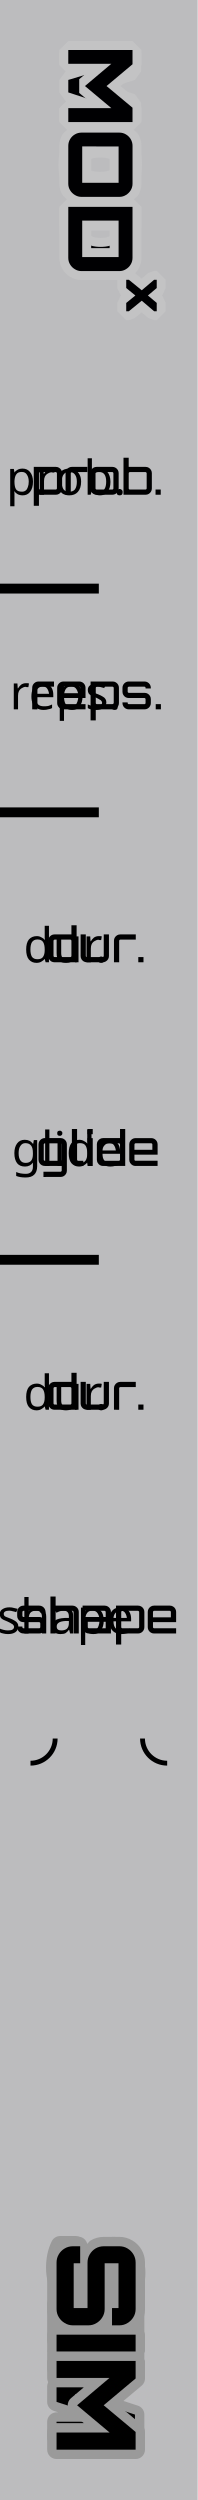
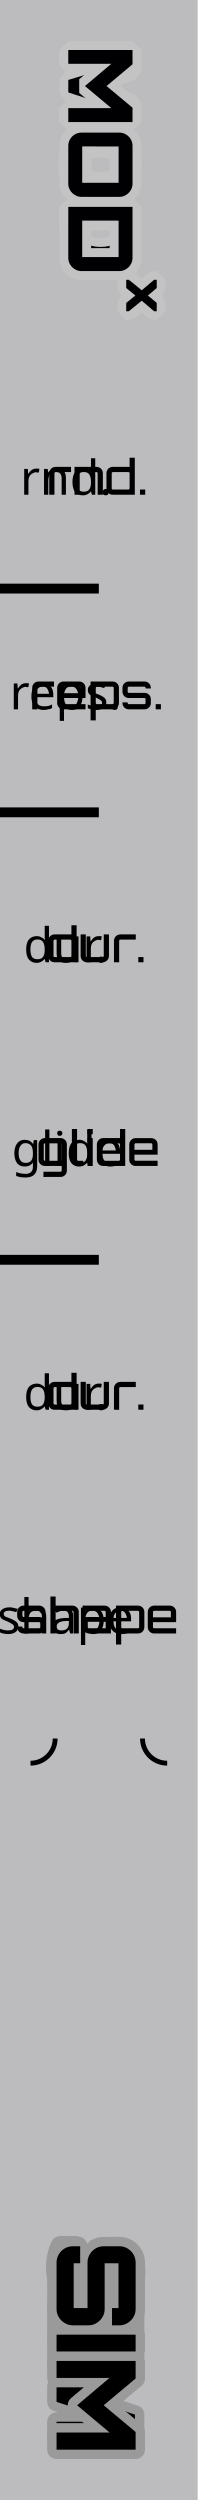
<svg xmlns="http://www.w3.org/2000/svg" xmlns:xlink="http://www.w3.org/1999/xlink" id="svg5" version="1.1" viewBox="0 0 10.16 128.5" height="128.5mm" width="10.16mm" xml:space="preserve">
  <defs id="defs2">
    <linearGradient id="linearGradient7378">
      <stop style="stop-color:#bd91df;stop-opacity:1;" offset="0" id="stop12941" />
      <stop style="stop-color:#28c6ff;stop-opacity:1;" offset="1" id="stop12943" />
    </linearGradient>
    <rect x="-362.746" y="242.835" width="272.943" height="175.773" id="rect2576" />
    <rect x="0" y="456.791" width="76.8" height="28.878" id="rect405" />
    <linearGradient id="linearGradient1445">
      <stop style="stop-color:#e0e8f3;stop-opacity:1;" offset="0" id="stop1441" />
      <stop style="stop-color:#e0e8f3;stop-opacity:0;" offset="1" id="stop1443" />
    </linearGradient>
    <rect x="7.071" y="69.296" width="26.163" height="19.092" id="rect292" />
    <rect x="7.071" y="69.296" width="26.163" height="19.092" id="rect374" />
    <linearGradient xlink:href="#linearGradient1445" id="linearGradient1451" x1="2.957" y1="5.593" x2="17.363" y2="5.593" gradientUnits="userSpaceOnUse" />
    <rect x="-362.746" y="242.835" width="272.943" height="175.773" id="rect725" />
    <rect x="-362.746" y="242.835" width="272.943" height="175.773" id="rect806" />
    <rect x="-362.746" y="242.835" width="272.943" height="175.773" id="rect872" />
    <mask maskUnits="userSpaceOnUse" id="mask12356-9">
      <path style="fill:#ff00ff;stroke:#fe5aff;stroke-width:0.102;stroke-linejoin:bevel;stroke-dasharray:none;stroke-opacity:1;paint-order:stroke fill markers" d="m 4.247,120.102 1e-7,-40.771 H 16.338 v 40.771 z" id="path12358-1" />
    </mask>
    <mask maskUnits="userSpaceOnUse" id="mask12412-7">
      <path style="fill:#ff00ff;stroke:#fe5aff;stroke-width:0.102;stroke-linejoin:bevel;stroke-dasharray:none;stroke-opacity:1;paint-order:stroke fill markers" d="m 4.247,120.102 1e-7,-40.771 H 16.338 v 40.771 z" id="path12414-0" />
    </mask>
    <mask maskUnits="userSpaceOnUse" id="mask12412-8">
      <path style="fill:#ff00ff;stroke:#fe5aff;stroke-width:0.102;stroke-linejoin:bevel;stroke-dasharray:none;stroke-opacity:1;paint-order:stroke fill markers" d="m 4.247,120.102 1e-7,-40.771 H 16.338 v 40.771 z" id="path12414-9" />
    </mask>
    <mask maskUnits="userSpaceOnUse" id="mask12352-9">
      <path style="fill:#ff00ff;stroke:#fe5aff;stroke-width:0.102;stroke-linejoin:bevel;stroke-dasharray:none;stroke-opacity:1;paint-order:stroke fill markers" d="m 4.247,120.102 1e-7,-40.771 H 16.338 v 40.771 z" id="path12354-1" />
    </mask>
    <mask maskUnits="userSpaceOnUse" id="mask12428-3">
      <path style="fill:#ff00ff;stroke:#fe5aff;stroke-width:0.102;stroke-linejoin:bevel;stroke-dasharray:none;stroke-opacity:1;paint-order:stroke fill markers" d="m 4.247,120.102 1e-7,-40.771 H 16.338 v 40.771 z" id="path12430-2" />
    </mask>
    <mask maskUnits="userSpaceOnUse" id="mask12428-6">
      <path style="fill:#ff00ff;stroke:#fe5aff;stroke-width:0.102;stroke-linejoin:bevel;stroke-dasharray:none;stroke-opacity:1;paint-order:stroke fill markers" d="m 4.247,120.102 1e-7,-40.771 H 16.338 v 40.771 z" id="path12430-5" />
    </mask>
    <clipPath clipPathUnits="userSpaceOnUse" id="clipPath4444">
      <path style="display:inline;fill:#ff00ff;stroke:#fe5aff;stroke-width:0.102;stroke-linejoin:bevel;stroke-dasharray:none;stroke-opacity:1;paint-order:stroke fill markers" d="m 4.247,120.102 1e-7,-40.771 H 16.338 v 40.771 z" id="path4446" />
    </clipPath>
    <linearGradient xlink:href="#linearGradient5347" id="linearGradient744-8" gradientUnits="userSpaceOnUse" x1="-333.707" y1="244.45" x2="-333.707" y2="264.524" />
    <linearGradient id="linearGradient5347">
      <stop style="stop-color:#10ccd2;stop-opacity:1;" offset="0" id="stop5343" />
      <stop style="stop-color:#cd25cd;stop-opacity:1;" offset="1" id="stop5345" />
    </linearGradient>
    <rect x="-362.746" y="242.835" width="60.788" height="29.02" id="rect2576-0" />
    <rect x="-362.746" y="242.835" width="60.788" height="29.02" id="rect7641" />
    <linearGradient xlink:href="#linearGradient5347" id="linearGradient344" gradientUnits="userSpaceOnUse" x1="-333.707" y1="244.45" x2="-333.707" y2="264.524" />
    <linearGradient xlink:href="#linearGradient5347" id="linearGradient670" gradientUnits="userSpaceOnUse" x1="-333.707" y1="244.45" x2="-333.707" y2="264.524" />
    <linearGradient xlink:href="#linearGradient5347" id="linearGradient672" gradientUnits="userSpaceOnUse" x1="-333.707" y1="244.45" x2="-333.707" y2="264.524" />
    <linearGradient xlink:href="#linearGradient5347" id="linearGradient674" gradientUnits="userSpaceOnUse" x1="-333.707" y1="244.45" x2="-333.707" y2="264.524" />
    <linearGradient xlink:href="#linearGradient5347" id="linearGradient676" gradientUnits="userSpaceOnUse" x1="-333.707" y1="244.45" x2="-333.707" y2="264.524" />
    <linearGradient xlink:href="#linearGradient5347" id="linearGradient678" gradientUnits="userSpaceOnUse" x1="-333.707" y1="244.45" x2="-333.707" y2="264.524" />
    <linearGradient xlink:href="#linearGradient5347" id="linearGradient680" gradientUnits="userSpaceOnUse" x1="-333.707" y1="244.45" x2="-333.707" y2="264.524" />
    <linearGradient id="linearGradient5269">
      <stop style="stop-color:#bc9051;stop-opacity:1;" offset="0" id="stop5267" />
    </linearGradient>
    <rect x="-362.746" y="242.835" width="272.943" height="175.773" id="rect2576-04" />
    <rect x="0" y="456.791" width="76.8" height="28.878" id="rect405-5" />
    <rect x="7.071" y="69.296" width="26.163" height="19.092" id="rect292-8" />
    <rect x="7.071" y="69.296" width="26.163" height="19.092" id="rect374-4" />
    <rect x="-362.746" y="242.835" width="272.943" height="175.773" id="rect725-7" />
    <rect x="-362.746" y="242.835" width="272.943" height="175.773" id="rect806-05" />
    <rect x="-362.746" y="242.835" width="272.943" height="175.773" id="rect872-7" />
    <mask maskUnits="userSpaceOnUse" id="mask12356-9-69">
      <path style="fill:#ff00ff;stroke:#fe5aff;stroke-width:0.102;stroke-linejoin:bevel;stroke-dasharray:none;stroke-opacity:1;paint-order:stroke fill markers" d="m 4.247,120.102 1e-7,-40.771 H 16.338 v 40.771 z" id="path12358-1-5" />
    </mask>
    <mask maskUnits="userSpaceOnUse" id="mask12412-7-21">
      <path style="fill:#ff00ff;stroke:#fe5aff;stroke-width:0.102;stroke-linejoin:bevel;stroke-dasharray:none;stroke-opacity:1;paint-order:stroke fill markers" d="m 4.247,120.102 1e-7,-40.771 H 16.338 v 40.771 z" id="path12414-0-7" />
    </mask>
    <mask maskUnits="userSpaceOnUse" id="mask12412-8-2">
      <path style="fill:#ff00ff;stroke:#fe5aff;stroke-width:0.102;stroke-linejoin:bevel;stroke-dasharray:none;stroke-opacity:1;paint-order:stroke fill markers" d="m 4.247,120.102 1e-7,-40.771 H 16.338 v 40.771 z" id="path12414-9-2" />
    </mask>
    <mask maskUnits="userSpaceOnUse" id="mask12352-9-2">
      <path style="fill:#ff00ff;stroke:#fe5aff;stroke-width:0.102;stroke-linejoin:bevel;stroke-dasharray:none;stroke-opacity:1;paint-order:stroke fill markers" d="m 4.247,120.102 1e-7,-40.771 H 16.338 v 40.771 z" id="path12354-1-5" />
    </mask>
    <mask maskUnits="userSpaceOnUse" id="mask12428-3-7">
      <path style="fill:#ff00ff;stroke:#fe5aff;stroke-width:0.102;stroke-linejoin:bevel;stroke-dasharray:none;stroke-opacity:1;paint-order:stroke fill markers" d="m 4.247,120.102 1e-7,-40.771 H 16.338 v 40.771 z" id="path12430-2-19" />
    </mask>
    <mask maskUnits="userSpaceOnUse" id="mask12428-6-9">
      <path style="fill:#ff00ff;stroke:#fe5aff;stroke-width:0.102;stroke-linejoin:bevel;stroke-dasharray:none;stroke-opacity:1;paint-order:stroke fill markers" d="m 4.247,120.102 1e-7,-40.771 H 16.338 v 40.771 z" id="path12430-5-2" />
    </mask>
    <clipPath clipPathUnits="userSpaceOnUse" id="clipPath4444-0">
      <path style="display:inline;fill:#ff00ff;stroke:#fe5aff;stroke-width:0.102;stroke-linejoin:bevel;stroke-dasharray:none;stroke-opacity:1;paint-order:stroke fill markers" d="m 4.247,120.102 1e-7,-40.771 H 16.338 v 40.771 z" id="path4446-4" />
    </clipPath>
    <rect x="-362.746" y="242.835" width="272.943" height="175.773" id="rect30022" />
    <rect x="-362.746" y="242.835" width="272.943" height="175.773" id="rect2576-2" />
    <rect x="0" y="456.791" width="76.8" height="28.878" id="rect405-8" />
    <rect x="7.071" y="69.296" width="26.163" height="19.092" id="rect292-9" />
    <rect x="7.071" y="69.296" width="26.163" height="19.092" id="rect374-2" />
    <rect x="-362.746" y="242.835" width="272.943" height="175.773" id="rect725-6" />
    <rect x="-362.746" y="242.835" width="272.943" height="175.773" id="rect806-0" />
    <rect x="-362.746" y="242.835" width="272.943" height="175.773" id="rect872-1" />
    <mask maskUnits="userSpaceOnUse" id="mask12356-9-6">
      <path style="fill:#ff00ff;stroke:#fe5aff;stroke-width:0.102;stroke-linejoin:bevel;stroke-dasharray:none;stroke-opacity:1;paint-order:stroke fill markers" d="m 4.247,120.102 1e-7,-40.771 H 16.338 v 40.771 z" id="path12358-1-9" />
    </mask>
    <mask maskUnits="userSpaceOnUse" id="mask12412-7-2">
      <path style="fill:#ff00ff;stroke:#fe5aff;stroke-width:0.102;stroke-linejoin:bevel;stroke-dasharray:none;stroke-opacity:1;paint-order:stroke fill markers" d="m 4.247,120.102 1e-7,-40.771 H 16.338 v 40.771 z" id="path12414-0-3" />
    </mask>
    <mask maskUnits="userSpaceOnUse" id="mask12412-8-4">
      <path style="fill:#ff00ff;stroke:#fe5aff;stroke-width:0.102;stroke-linejoin:bevel;stroke-dasharray:none;stroke-opacity:1;paint-order:stroke fill markers" d="m 4.247,120.102 1e-7,-40.771 H 16.338 v 40.771 z" id="path12414-9-9" />
    </mask>
    <mask maskUnits="userSpaceOnUse" id="mask12352-9-9">
      <path style="fill:#ff00ff;stroke:#fe5aff;stroke-width:0.102;stroke-linejoin:bevel;stroke-dasharray:none;stroke-opacity:1;paint-order:stroke fill markers" d="m 4.247,120.102 1e-7,-40.771 H 16.338 v 40.771 z" id="path12354-1-9" />
    </mask>
    <mask maskUnits="userSpaceOnUse" id="mask12428-3-6">
      <path style="fill:#ff00ff;stroke:#fe5aff;stroke-width:0.102;stroke-linejoin:bevel;stroke-dasharray:none;stroke-opacity:1;paint-order:stroke fill markers" d="m 4.247,120.102 1e-7,-40.771 H 16.338 v 40.771 z" id="path12430-2-1" />
    </mask>
    <mask maskUnits="userSpaceOnUse" id="mask12428-6-2">
      <path style="fill:#ff00ff;stroke:#fe5aff;stroke-width:0.102;stroke-linejoin:bevel;stroke-dasharray:none;stroke-opacity:1;paint-order:stroke fill markers" d="m 4.247,120.102 1e-7,-40.771 H 16.338 v 40.771 z" id="path12430-5-8" />
    </mask>
    <clipPath clipPathUnits="userSpaceOnUse" id="clipPath4444-4">
      <path style="display:inline;fill:#ff00ff;stroke:#fe5aff;stroke-width:0.102;stroke-linejoin:bevel;stroke-dasharray:none;stroke-opacity:1;paint-order:stroke fill markers" d="m 4.247,120.102 1e-7,-40.771 H 16.338 v 40.771 z" id="path4446-9" />
    </clipPath>
    <rect x="-362.746" y="242.835" width="60.788" height="29.02" id="rect2576-0-6" />
    <rect x="-362.746" y="242.835" width="60.788" height="29.02" id="rect2835" />
    <rect x="-362.746" y="242.835" width="60.788" height="29.02" id="rect12331" />
    <rect x="-362.746" y="242.835" width="60.788" height="29.02" id="rect12359" />
    <rect x="7.071" y="69.296" width="26.163" height="19.092" id="rect292-5" />
    <rect x="7.071" y="69.296" width="26.163" height="19.092" id="rect374-5" />
    <rect x="-362.746" y="242.835" width="272.943" height="175.773" id="rect2576-02" />
    <rect x="0" y="456.791" width="76.8" height="28.878" id="rect405-55" />
    <rect x="7.071" y="69.296" width="26.163" height="19.092" id="rect292-4" />
    <rect x="7.071" y="69.296" width="26.163" height="19.092" id="rect374-6" />
    <rect x="-362.746" y="242.835" width="272.943" height="175.773" id="rect725-0" />
    <rect x="-362.746" y="242.835" width="272.943" height="175.773" id="rect806-8" />
    <rect x="-362.746" y="242.835" width="272.943" height="175.773" id="rect872-3" />
    <mask maskUnits="userSpaceOnUse" id="mask12356-9-0">
      <path style="fill:#ff00ff;stroke:#fe5aff;stroke-width:0.102;stroke-linejoin:bevel;stroke-dasharray:none;stroke-opacity:1;paint-order:stroke fill markers" d="m 4.247,120.102 1e-7,-40.771 H 16.338 v 40.771 z" id="path12358-1-95" />
    </mask>
    <mask maskUnits="userSpaceOnUse" id="mask12412-7-0">
      <path style="fill:#ff00ff;stroke:#fe5aff;stroke-width:0.102;stroke-linejoin:bevel;stroke-dasharray:none;stroke-opacity:1;paint-order:stroke fill markers" d="m 4.247,120.102 1e-7,-40.771 H 16.338 v 40.771 z" id="path12414-0-37" />
    </mask>
    <mask maskUnits="userSpaceOnUse" id="mask12412-8-3">
      <path style="fill:#ff00ff;stroke:#fe5aff;stroke-width:0.102;stroke-linejoin:bevel;stroke-dasharray:none;stroke-opacity:1;paint-order:stroke fill markers" d="m 4.247,120.102 1e-7,-40.771 H 16.338 v 40.771 z" id="path12414-9-99" />
    </mask>
    <mask maskUnits="userSpaceOnUse" id="mask12352-9-1">
      <path style="fill:#ff00ff;stroke:#fe5aff;stroke-width:0.102;stroke-linejoin:bevel;stroke-dasharray:none;stroke-opacity:1;paint-order:stroke fill markers" d="m 4.247,120.102 1e-7,-40.771 H 16.338 v 40.771 z" id="path12354-1-8" />
    </mask>
    <mask maskUnits="userSpaceOnUse" id="mask12428-3-3">
      <path style="fill:#ff00ff;stroke:#fe5aff;stroke-width:0.102;stroke-linejoin:bevel;stroke-dasharray:none;stroke-opacity:1;paint-order:stroke fill markers" d="m 4.247,120.102 1e-7,-40.771 H 16.338 v 40.771 z" id="path12430-2-2" />
    </mask>
    <mask maskUnits="userSpaceOnUse" id="mask12428-6-94">
      <path style="fill:#ff00ff;stroke:#fe5aff;stroke-width:0.102;stroke-linejoin:bevel;stroke-dasharray:none;stroke-opacity:1;paint-order:stroke fill markers" d="m 4.247,120.102 1e-7,-40.771 H 16.338 v 40.771 z" id="path12430-5-7" />
    </mask>
    <clipPath clipPathUnits="userSpaceOnUse" id="clipPath4444-5">
      <path style="display:inline;fill:#ff00ff;stroke:#fe5aff;stroke-width:0.102;stroke-linejoin:bevel;stroke-dasharray:none;stroke-opacity:1;paint-order:stroke fill markers" d="m 4.247,120.102 1e-7,-40.771 H 16.338 v 40.771 z" id="path4446-6" />
    </clipPath>
    <rect x="-362.746" y="242.835" width="272.943" height="175.773" id="rect30022-2" />
    <rect x="-362.746" y="242.835" width="272.943" height="175.773" id="rect2576-2-0" />
    <rect x="0" y="456.791" width="76.8" height="28.878" id="rect405-8-1" />
    <rect x="7.071" y="69.296" width="26.163" height="19.092" id="rect292-9-0" />
    <rect x="7.071" y="69.296" width="26.163" height="19.092" id="rect374-2-3" />
    <rect x="-362.746" y="242.835" width="272.943" height="175.773" id="rect725-6-1" />
    <rect x="-362.746" y="242.835" width="272.943" height="175.773" id="rect806-0-4" />
    <rect x="-362.746" y="242.835" width="272.943" height="175.773" id="rect872-1-0" />
    <mask maskUnits="userSpaceOnUse" id="mask12356-9-6-9">
      <path style="fill:#ff00ff;stroke:#fe5aff;stroke-width:0.102;stroke-linejoin:bevel;stroke-dasharray:none;stroke-opacity:1;paint-order:stroke fill markers" d="m 4.247,120.102 1e-7,-40.771 H 16.338 v 40.771 z" id="path12358-1-9-4" />
    </mask>
    <mask maskUnits="userSpaceOnUse" id="mask12412-7-2-9">
      <path style="fill:#ff00ff;stroke:#fe5aff;stroke-width:0.102;stroke-linejoin:bevel;stroke-dasharray:none;stroke-opacity:1;paint-order:stroke fill markers" d="m 4.247,120.102 1e-7,-40.771 H 16.338 v 40.771 z" id="path12414-0-3-4" />
    </mask>
    <mask maskUnits="userSpaceOnUse" id="mask12412-8-4-5">
      <path style="fill:#ff00ff;stroke:#fe5aff;stroke-width:0.102;stroke-linejoin:bevel;stroke-dasharray:none;stroke-opacity:1;paint-order:stroke fill markers" d="m 4.247,120.102 1e-7,-40.771 H 16.338 v 40.771 z" id="path12414-9-9-3" />
    </mask>
    <mask maskUnits="userSpaceOnUse" id="mask12352-9-9-0">
      <path style="fill:#ff00ff;stroke:#fe5aff;stroke-width:0.102;stroke-linejoin:bevel;stroke-dasharray:none;stroke-opacity:1;paint-order:stroke fill markers" d="m 4.247,120.102 1e-7,-40.771 H 16.338 v 40.771 z" id="path12354-1-9-4" />
    </mask>
    <mask maskUnits="userSpaceOnUse" id="mask12428-3-6-8">
      <path style="fill:#ff00ff;stroke:#fe5aff;stroke-width:0.102;stroke-linejoin:bevel;stroke-dasharray:none;stroke-opacity:1;paint-order:stroke fill markers" d="m 4.247,120.102 1e-7,-40.771 H 16.338 v 40.771 z" id="path12430-2-1-5" />
    </mask>
    <mask maskUnits="userSpaceOnUse" id="mask12428-6-2-7">
      <path style="fill:#ff00ff;stroke:#fe5aff;stroke-width:0.102;stroke-linejoin:bevel;stroke-dasharray:none;stroke-opacity:1;paint-order:stroke fill markers" d="m 4.247,120.102 1e-7,-40.771 H 16.338 v 40.771 z" id="path12430-5-8-1" />
    </mask>
    <clipPath clipPathUnits="userSpaceOnUse" id="clipPath4444-4-2">
      <path style="display:inline;fill:#ff00ff;stroke:#fe5aff;stroke-width:0.102;stroke-linejoin:bevel;stroke-dasharray:none;stroke-opacity:1;paint-order:stroke fill markers" d="m 4.247,120.102 1e-7,-40.771 H 16.338 v 40.771 z" id="path4446-9-2" />
    </clipPath>
    <rect x="-362.746" y="242.835" width="60.788" height="29.02" id="rect2576-0-2" />
    <rect x="-362.746" y="242.835" width="60.788" height="29.02" id="rect2835-9" />
    <rect x="-362.746" y="242.835" width="60.788" height="29.02" id="rect12331-6" />
    <rect x="-362.746" y="242.835" width="60.788" height="29.02" id="rect12359-3" />
    <rect x="-362.746" y="242.835" width="60.788" height="29.02" id="rect2" />
  </defs>
  <g id="g372" style="display:inline;fill:#e9afaf">
    <rect style="display:inline;opacity:1;fill:#bcbcbe;fill-opacity:1;stroke:none;stroke-width:0.263" id="rect338" width="10.16" height="128.5" x="-2.9143354e-16" y="-2.7755576e-17" />
    <g id="g1475" transform="rotate(180,4.874128,4.083687)" style="display:inline">
      <text xml:space="preserve" style="font-weight:900;font-size:4.586px;font-family:Orbitron;-inkscape-font-specification:'Orbitron Heavy';display:inline;fill:#000002;fill-opacity:1;stroke:#c3c3c4;stroke-width:0.921;stroke-linecap:round;stroke-linejoin:bevel;stroke-dasharray:none;stroke-opacity:1;paint-order:stroke markers fill;stop-color:#000000" x="-5.855" y="6.238" id="text1" transform="rotate(-90)">
        <tspan id="tspan1" style="font-size:4.586px;fill:#000002;fill-opacity:1;stroke:#c3c3c4;stroke-width:0.921;stroke-dasharray:none;stroke-opacity:1" x="-5.855" y="6.238">MOD</tspan>
      </text>
      <g id="text1483" transform="rotate(-90,-0.310864,0.310864)">
        <path style="color:#000000;-inkscape-font-specification:'Orbitron Heavy';fill:#c3c3c4;stroke-linecap:round;stroke-linejoin:bevel;-inkscape-stroke:none;paint-order:stroke markers fill" d="M 6.213,1.854 5.752,2.314 V 2.449 L 5.861,2.748 6.154,3.09 5.855,3.455 5.752,3.746 v 0.137 l 0.461,0.459 h 0.424 l 0.357,-0.168 0.027,-0.033 0.027,0.033 0.355,0.168 H 7.83 L 8.291,3.883 V 3.746 L 8.186,3.455 7.889,3.09 8.18,2.748 8.291,2.449 V 2.314 L 7.83,1.854 H 7.402 L 7.049,2.018 7.02,2.053 6.988,2.016 6.637,1.854 Z" id="path5" />
        <path style="color:#000000;-inkscape-font-specification:'Orbitron Heavy';fill:#000002;stroke-linecap:round;stroke-linejoin:bevel;-inkscape-stroke:none;paint-order:stroke markers fill" d="m 6.213,3.882 v 0 -0.135 L 6.753,3.084 6.213,2.449 V 2.314 H 6.637 L 7.021,2.768 7.402,2.314 H 7.83 V 2.449 L 7.289,3.084 7.83,3.747 V 3.882 H 7.405 L 7.021,3.412 6.637,3.882 Z" id="path6" />
      </g>
      <g id="text3" transform="rotate(-90,4.522593,4.636508)" style="display:inline">
        <path style="color:#000000;-inkscape-font-specification:'Orbitron Heavy';fill:#c3c3c4;stroke-linecap:round;stroke-linejoin:bevel;-inkscape-stroke:none;paint-order:stroke markers fill" d="M 3.561,2.59 3.102,3.051 V 6.352 L 3.561,6.812 H 4.271 L 4.732,6.352 V 5.4 L 5.062,5.791 H 5.768 L 6.092,5.404 V 6.352 L 6.551,6.812 H 7.268 L 7.668,6.412 C 7.747,6.499 7.814,6.599 7.914,6.658 8.086,6.759 8.287,6.812 8.486,6.812 h 1.945 c 0.199,0 0.401,-0.054 0.572,-0.158 0.094,-0.056 0.155,-0.152 0.23,-0.232 L 11.623,6.812 h 2.619 c 0.2,0 0.403,-0.054 0.576,-0.158 h 0.002 C 14.984,6.556 15.125,6.414 15.223,6.25 15.327,6.078 15.387,5.875 15.387,5.674 V 3.729 c 0,-0.201 -0.058,-0.406 -0.166,-0.578 -0.099,-0.165 -0.24,-0.307 -0.406,-0.404 -0.172,-0.103 -0.374,-0.156 -0.572,-0.156 h -2.619 l -0.389,0.391 C 11.159,2.899 11.099,2.804 11.004,2.748 10.832,2.644 10.631,2.59 10.432,2.59 H 8.486 c -0.199,0 -0.4,0.055 -0.572,0.156 C 7.813,2.805 7.747,2.905 7.668,2.992 L 7.268,2.59 H 6.529 L 6.176,2.756 5.414,3.668 4.648,2.754 4.295,2.59 Z m 7.842,0.553 0.008,0.014 c -0.001,-0.002 -0.004,-0.003 -0.006,-0.006 -0.001,-0.002 -4.93e-4,-0.006 -0.002,-0.008 z M 4.021,3.512 h 0.059 L 4.422,3.92 4.021,4.066 Z m 2.723,0 h 0.062 V 4.062 L 6.406,3.916 Z m 5.34,0 h 0.039 l -0.039,0.039 z M 8.979,4.227 H 9.93 V 5.176 H 8.979 Z m 3.813,0 h 0.955 v 0.949 h -0.955 z m -7.295,0.453 -0.084,0.1 -0.082,-0.098 z m 6.588,1.172 0.041,0.041 h -0.041 z" id="path3" />
        <path style="color:#000000;-inkscape-font-specification:'Orbitron Heavy';fill:#000002;stroke-linecap:round;stroke-linejoin:bevel;-inkscape-stroke:none;paint-order:stroke markers fill" d="M 3.561,6.352 V 3.051 h 0.734 l 1.119,1.335 1.114,-1.335 H 7.267 V 6.352 H 6.551 V 4.137 L 5.414,5.495 4.272,4.142 v 2.211 z m 4.925,0 q -0.183,0 -0.339,-0.092 Q 7.991,6.169 7.9,6.013 7.808,5.857 7.808,5.674 V 3.729 q 0,-0.188 0.092,-0.339 0.092,-0.156 0.248,-0.248 0.156,-0.092 0.339,-0.092 h 1.945 q 0.183,0 0.335,0.092 0.156,0.092 0.248,0.248 0.096,0.151 0.096,0.339 v 1.945 q 0,0.183 -0.096,0.339 -0.092,0.156 -0.248,0.248 -0.151,0.092 -0.335,0.092 z m 0.032,-0.715 h 1.871 q 0,0 0,0 0,0 0,0 V 3.766 q 0,0 0,0 0,0 0,0 H 8.519 q 0,0 0,0 0,0 0,0 z M 11.624,6.352 V 3.051 h 2.619 q 0.188,0 0.339,0.092 0.156,0.092 0.248,0.248 0.096,0.151 0.096,0.339 V 5.674 q 0,0.183 -0.096,0.339 -0.092,0.156 -0.248,0.248 -0.151,0.092 -0.339,0.092 z m 0.706,-0.715 h 1.876 q 0,0 0,0 0,0 0,0 V 3.766 q 0,0 0,0 0,0 0,0 h -1.876 q 0,0 0,0 0,0 0,0 z" id="path4" />
      </g>
    </g>
  </g>
  <g id="g8978" transform="translate(0,34.54629)">
    <path style="display:inline;fill:none;stroke:#000000;stroke-width:0.506;stroke-linejoin:bevel;stroke-dasharray:none;stroke-opacity:1;paint-order:stroke fill markers;stop-color:#000000" d="M 0,30.207 H 5.08" id="path8960" />
    <text xml:space="preserve" style="font-style:normal;font-variant:normal;font-weight:500;font-stretch:normal;font-size:2.469px;font-family:Orbitron;-inkscape-font-specification:'Orbitron Medium';text-align:center;text-anchor:middle;display:inline;fill:#020203;stroke:#000000;stroke-width:0.37;stroke-linecap:square;paint-order:stroke fill markers;stop-color:#000000" x="5.053" y="25.384" id="text8976">
      <tspan id="tspan8974" style="font-size:2.469px;fill:#000001;fill-opacity:1;stroke:none;stroke-width:0.37" x="5.053" y="25.384">glide</tspan>
    </text>
    <path style="font-weight:500;font-size:2.469px;font-family:Orbitron;-inkscape-font-specification:'Orbitron Medium';text-align:center;text-anchor:middle;fill:#000001;stroke-width:0.37;stroke-linecap:square;paint-order:stroke fill markers" d="m 2.233,25.95 v 0 -0.269 h 0.877 q 0.025,0 0.042,-0.02 0.02,-0.017 0.02,-0.042 V 25.384 H 2.302 q -0.086,0 -0.161,-0.042 -0.074,-0.044 -0.119,-0.119 -0.042,-0.074 -0.042,-0.161 v -0.79 q 0,-0.089 0.044,-0.161 0.044,-0.072 0.116,-0.116 0.074,-0.044 0.161,-0.044 h 0.815 q 0.089,0 0.161,0.044 0.074,0.044 0.116,0.116 0.044,0.072 0.044,0.161 v 1.356 q 0,0.089 -0.044,0.161 -0.042,0.074 -0.116,0.116 -0.072,0.044 -0.161,0.044 z m 0.077,-0.832 h 0.8 q 0.025,0 0.042,-0.017 0.02,-0.02 0.02,-0.044 v -0.775 q 0,-0.025 -0.02,-0.042 -0.017,-0.02 -0.042,-0.02 h -0.8 q -0.025,0 -0.044,0.02 -0.017,0.017 -0.017,0.042 v 0.775 q 0,0.025 0.017,0.044 0.02,0.017 0.044,0.017 z m 1.706,0.267 q -0.089,0 -0.161,-0.044 -0.072,-0.044 -0.116,-0.116 -0.044,-0.072 -0.044,-0.161 v -1.58 h 0.267 v 1.573 q 0,0.025 0.017,0.044 0.02,0.017 0.044,0.017 h 0.259 v 0.267 H 4.016 Z m 0.484,0 v 0 -1.432 h 0.267 v 1.432 z m 0,-1.635 v 0 -0.267 h 0.267 v 0.267 z m 0.8,1.635 q -0.089,0 -0.163,-0.042 -0.072,-0.044 -0.116,-0.119 -0.042,-0.074 -0.042,-0.161 v -0.79 q 0,-0.089 0.042,-0.161 0.044,-0.072 0.116,-0.116 0.074,-0.044 0.163,-0.044 h 0.869 v -0.469 h 0.267 v 1.901 H 5.3 Z m 0.01,-0.267 h 0.8 q 0.025,0 0.042,-0.017 0.017,-0.02 0.017,-0.044 v -0.775 q 0,-0.025 -0.017,-0.042 -0.017,-0.02 -0.042,-0.02 H 5.31 q -0.025,0 -0.044,0.02 -0.017,0.017 -0.017,0.042 v 0.775 q 0,0.025 0.017,0.044 0.02,0.017 0.044,0.017 z m 1.655,0.267 q -0.089,0 -0.161,-0.044 -0.072,-0.044 -0.116,-0.116 -0.044,-0.072 -0.044,-0.161 v -0.79 q 0,-0.089 0.044,-0.161 0.044,-0.072 0.116,-0.116 0.072,-0.044 0.161,-0.044 h 0.815 q 0.089,0 0.161,0.044 0.074,0.042 0.116,0.116 0.044,0.074 0.044,0.161 v 0.528 H 6.91 v 0.254 q 0,0.025 0.017,0.044 0.02,0.017 0.044,0.017 h 1.129 v 0.267 H 6.964 Z M 6.91,24.552 h 0.921 v -0.272 q 0,-0.025 -0.017,-0.042 -0.017,-0.02 -0.042,-0.02 H 6.972 q -0.025,0 -0.044,0.02 -0.017,0.017 -0.017,0.042 z" id="text9" aria-label="glide" />
  </g>
  <g id="g9" transform="translate(-0.08100007,11.0771)">
    <path style="display:inline;fill:none;stroke:#000000;stroke-width:0.506;stroke-linejoin:bevel;stroke-dasharray:none;stroke-opacity:1;paint-order:stroke fill markers;stop-color:#000000" d="M 0.081,30.676 H 5.161" id="path8" />
    <text xml:space="preserve" style="font-style:normal;font-variant:normal;font-weight:500;font-stretch:normal;font-size:2.469px;font-family:Orbitron;-inkscape-font-specification:'Orbitron Medium';text-align:center;text-anchor:middle;display:inline;fill:#020203;stroke:#000000;stroke-width:0.37;stroke-linecap:square;paint-order:stroke fill markers;stop-color:#000000" x="5.053" y="25.384" id="text8">
      <tspan id="tspan8" style="font-size:2.469px;fill:#000001;fill-opacity:1;stroke:none;stroke-width:0.37" x="5.053" y="25.384">reps.</tspan>
    </text>
    <path style="font-weight:500;font-size:2.469px;font-family:Orbitron;-inkscape-font-specification:'Orbitron Medium';text-align:center;text-anchor:middle;fill:#000001;stroke-width:0.37;stroke-linecap:square;paint-order:stroke fill markers" d="m 1.736,25.384 v 0 -1.111 q 0,-0.089 0.044,-0.161 0.044,-0.072 0.116,-0.116 0.074,-0.044 0.161,-0.044 h 0.8 v 0.267 H 2.065 q -0.025,0 -0.044,0.02 -0.017,0.017 -0.017,0.042 v 1.104 z m 1.605,0 q -0.089,0 -0.161,-0.044 -0.072,-0.044 -0.116,-0.116 -0.044,-0.072 -0.044,-0.161 v -0.79 q 0,-0.089 0.044,-0.161 0.044,-0.072 0.116,-0.116 0.072,-0.044 0.161,-0.044 h 0.815 q 0.089,0 0.161,0.044 0.074,0.042 0.116,0.116 0.044,0.074 0.044,0.161 v 0.528 H 3.287 v 0.254 q 0,0.025 0.017,0.044 0.02,0.017 0.044,0.017 h 1.129 v 0.267 H 3.342 Z m -0.054,-0.832 h 0.921 v -0.272 q 0,-0.025 -0.017,-0.042 -0.017,-0.02 -0.042,-0.02 H 3.349 q -0.025,0 -0.044,0.02 -0.017,0.017 -0.017,0.042 z m 1.45,1.4 v 0 -2 h 1.136 q 0.089,0 0.161,0.044 0.074,0.044 0.116,0.116 0.044,0.072 0.044,0.161 v 0.79 q 0,0.089 -0.044,0.161 -0.042,0.072 -0.116,0.116 -0.072,0.044 -0.161,0.044 H 5.003 v 0.568 z M 5.065,25.117 h 0.8 q 0.025,0 0.042,-0.017 0.02,-0.02 0.02,-0.044 v -0.775 q 0,-0.025 -0.02,-0.042 -0.017,-0.02 -0.042,-0.02 H 5.065 q -0.025,0 -0.044,0.02 -0.017,0.017 -0.017,0.042 v 0.775 q 0,0.025 0.017,0.044 0.02,0.017 0.044,0.017 z m 1.632,0.267 q -0.089,0 -0.161,-0.044 -0.072,-0.044 -0.116,-0.116 -0.044,-0.072 -0.044,-0.161 v -0.037 h 0.267 v 0.03 q 0,0.025 0.017,0.044 0.02,0.017 0.044,0.017 h 0.8 q 0.025,0 0.042,-0.017 0.017,-0.02 0.017,-0.044 V 24.863 q 0,-0.025 -0.017,-0.042 -0.017,-0.02 -0.042,-0.02 H 6.697 q -0.089,0 -0.161,-0.042 -0.072,-0.044 -0.116,-0.116 -0.044,-0.074 -0.044,-0.163 V 24.273 q 0,-0.089 0.044,-0.161 0.044,-0.072 0.116,-0.116 0.072,-0.044 0.161,-0.044 h 0.815 q 0.089,0 0.161,0.044 0.074,0.044 0.116,0.116 0.044,0.072 0.044,0.161 v 0.037 H 7.564 v -0.03 q 0,-0.025 -0.017,-0.042 Q 7.53,24.219 7.505,24.219 H 6.705 q -0.025,0 -0.044,0.02 -0.017,0.017 -0.017,0.042 v 0.193 q 0,0.025 0.017,0.044 0.02,0.017 0.044,0.017 h 0.808 q 0.089,0 0.161,0.044 0.074,0.042 0.116,0.116 0.044,0.072 0.044,0.161 v 0.207 q 0,0.089 -0.044,0.161 -0.042,0.072 -0.116,0.116 -0.072,0.044 -0.161,0.044 H 6.697 Z m 1.388,0 v 0 -0.267 h 0.267 v 0.267 z" id="path9" aria-label="reps." />
  </g>
  <g id="g6901" transform="translate(-0.08100007)">
    <path style="display:inline;fill:none;stroke:#000000;stroke-width:0.506;stroke-linejoin:bevel;stroke-dasharray:none;stroke-opacity:1;paint-order:stroke fill markers;stop-color:#000000" d="M 0.081,30.253 H 5.161" id="path1377" />
    <text xml:space="preserve" style="font-style:normal;font-variant:normal;font-weight:500;font-stretch:normal;font-size:2.469px;font-family:Orbitron;-inkscape-font-specification:'Orbitron Medium';text-align:center;text-anchor:middle;display:inline;fill:#020203;stroke:#000000;stroke-width:0.37;stroke-linecap:square;paint-order:stroke fill markers;stop-color:#000000" x="5.086" y="25.43" id="text6">
-       <tspan id="tspan6" style="font-size:2.469px;fill:#000001;fill-opacity:1;stroke:none;stroke-width:0.37" x="5.086" y="25.43">prob.</tspan>
-     </text>
-     <path style="font-weight:500;font-size:2.469px;font-family:Orbitron;-inkscape-font-specification:'Orbitron Medium';text-align:center;text-anchor:middle;fill:#000001;stroke-width:0.37;stroke-linecap:square;paint-order:stroke fill markers" d="m 1.817,25.998 v 0 -2 h 1.136 q 0.089,0 0.161,0.044 0.074,0.044 0.116,0.116 0.044,0.072 0.044,0.161 v 0.79 q 0,0.089 -0.044,0.161 -0.042,0.072 -0.116,0.116 -0.072,0.044 -0.161,0.044 H 2.083 v 0.568 z m 0.328,-0.835 h 0.8 q 0.025,0 0.042,-0.017 0.02,-0.02 0.02,-0.044 v -0.775 q 0,-0.025 -0.02,-0.042 -0.017,-0.02 -0.042,-0.02 H 2.145 q -0.025,0 -0.044,0.02 -0.017,0.017 -0.017,0.042 v 0.775 q 0,0.025 0.017,0.044 0.02,0.017 0.044,0.017 z m 1.306,0.267 v 0 -1.111 q 0,-0.089 0.044,-0.161 0.044,-0.072 0.116,-0.116 0.074,-0.044 0.161,-0.044 H 4.573 V 24.265 H 3.78 q -0.025,0 -0.044,0.02 -0.017,0.017 -0.017,0.042 v 1.104 z m 1.593,0 q -0.089,0 -0.161,-0.044 -0.072,-0.044 -0.116,-0.116 -0.044,-0.072 -0.044,-0.161 v -0.79 q 0,-0.089 0.044,-0.161 0.044,-0.072 0.116,-0.116 0.072,-0.044 0.161,-0.044 h 0.815 q 0.089,0 0.161,0.044 0.074,0.042 0.116,0.116 0.044,0.074 0.044,0.161 v 0.79 q 0,0.089 -0.044,0.161 -0.042,0.072 -0.116,0.116 -0.072,0.044 -0.161,0.044 z m 0.007,-0.267 h 0.8 q 0.025,0 0.042,-0.017 0.017,-0.02 0.017,-0.044 v -0.775 q 0,-0.025 -0.017,-0.042 -0.017,-0.02 -0.042,-0.02 H 5.052 q -0.025,0 -0.044,0.02 -0.017,0.017 -0.017,0.042 v 0.775 q 0,0.025 0.017,0.044 0.02,0.017 0.044,0.017 z m 1.378,0.267 v 0 -1.901 h 0.267 v 0.469 h 0.869 q 0.089,0 0.161,0.044 0.074,0.044 0.116,0.116 0.044,0.072 0.044,0.161 v 0.79 q 0,0.089 -0.044,0.161 -0.042,0.072 -0.116,0.116 -0.072,0.044 -0.161,0.044 z m 0.328,-0.267 H 7.558 q 0.025,0 0.042,-0.017 0.02,-0.02 0.02,-0.044 v -0.775 q 0,-0.025 -0.02,-0.042 -0.017,-0.02 -0.042,-0.02 H 6.758 q -0.025,0 -0.044,0.02 -0.017,0.017 -0.017,0.042 v 0.775 q 0,0.025 0.017,0.044 0.02,0.017 0.044,0.017 z m 1.319,0.267 v 0 -0.267 h 0.267 v 0.267 z" id="text7147" aria-label="prob." />
+       <tspan id="tspan6" style="font-size:2.469px;fill:#000001;fill-opacity:1;stroke:none;stroke-width:0.37" x="5.086" y="25.43">rnd.</tspan>
+     </text>
+     <path style="-inkscape-font-specification:'Orbitron Medium';fill:#000001;stroke-width:0.37;stroke-linecap:square;paint-order:stroke fill markers" d="m 2.612,25.43 v 0 -1.111 q 0,-0.089 0.044,-0.161 0.044,-0.072 0.116,-0.116 0.074,-0.044 0.161,-0.044 H 3.733 v 0.267 H 2.94 q -0.025,0 -0.044,0.02 -0.017,0.017 -0.017,0.042 v 1.104 z m 1.299,0 v 0 -1.432 h 1.136 q 0.089,0 0.161,0.044 0.074,0.044 0.116,0.116 0.044,0.072 0.044,0.161 v 1.111 H 5.101 v -1.104 q 0,-0.025 -0.02,-0.042 -0.017,-0.02 -0.042,-0.02 H 4.239 q -0.025,0 -0.044,0.02 -0.017,0.017 -0.017,0.042 v 1.104 z m 1.963,0 q -0.089,0 -0.163,-0.042 -0.072,-0.044 -0.116,-0.119 -0.042,-0.074 -0.042,-0.161 v -0.79 q 0,-0.089 0.042,-0.161 0.044,-0.072 0.116,-0.116 0.074,-0.044 0.163,-0.044 h 0.869 v -0.469 h 0.267 v 1.901 H 5.874 Z m 0.01,-0.267 h 0.8 q 0.025,0 0.042,-0.017 0.017,-0.02 0.017,-0.044 v -0.775 q 0,-0.025 -0.017,-0.042 -0.017,-0.02 -0.042,-0.02 H 5.884 q -0.025,0 -0.044,0.02 -0.017,0.017 -0.017,0.042 v 0.775 q 0,0.025 0.017,0.044 0.02,0.017 0.044,0.017 z m 1.393,0.267 v 0 -0.267 h 0.267 v 0.267 z" id="text7" aria-label="rnd." />
  </g>
  <g id="g1" style="display:none">
    <g aria-label="SiM" transform="matrix(0,0.2645833,-0.2645833,0,72.84951,208.648)" id="text7639" style="font-weight:900;font-size:21.333px;font-family:Orbitron;-inkscape-font-specification:'Orbitron Heavy';text-align:center;white-space:pre;display:inline;fill:url(#linearGradient744-8);stroke:#feeeff;stroke-width:3.647;stroke-linecap:round;stroke-linejoin:round;paint-order:stroke fill markers">
      <g id="path374" style="fill:url(#linearGradient672)">
        <path style="color:#000000;-inkscape-font-specification:'Orbitron Heavy';fill:#feeeff;stroke:none;stroke-linecap:butt;stroke-linejoin:miter;-inkscape-stroke:none" d="m -349.217,247.166 c -0.873,0 -1.751,0.237 -2.504,0.68 -0.734,0.432 -1.355,1.056 -1.789,1.789 -0.454,0.753 -0.688,1.638 -0.688,2.514 v 3.029 c 0,0.88 0.231,1.764 0.678,2.523 a 1.824,1.824 0 0 0 0.014,0.021 c 0.167,0.275 0.464,0.432 0.68,0.67 a 1.824,1.824 0 0 0 -1.371,1.371 v 1.43 c 0,0.873 0.235,1.751 0.678,2.504 0.434,0.738 1.061,1.365 1.799,1.799 0.753,0.443 1.631,0.678 2.504,0.678 h 9.045 c 0.869,0 1.746,-0.238 2.492,-0.688 0.727,-0.431 1.344,-1.049 1.775,-1.775 0.46,-0.752 0.715,-1.636 0.715,-2.518 v -3.029 c 0,-0.884 -0.255,-1.777 -0.727,-2.529 -0.163,-0.272 -0.455,-0.429 -0.666,-0.666 a 1.824,1.824 0 0 0 1.393,-1.393 v -1.428 c 0,-0.884 -0.255,-1.777 -0.727,-2.529 -0.431,-0.721 -1.042,-1.338 -1.766,-1.766 -0.746,-0.449 -1.622,-0.688 -2.49,-0.688 z m 9.221,3.695 c 0.153,0.021 0.302,0.033 0.438,0.115 a 1.824,1.824 0 0 0 0.019,0.012 c 0.229,0.135 0.371,0.277 0.506,0.506 a 1.824,1.824 0 0 0 0.033,0.055 c 0.039,0.062 0.03,0.145 0.055,0.205 h -0.158 a 1.824,1.824 0 0 0 -0.893,-0.893 z m -9.451,0.014 a 1.824,1.824 0 0 0 -1.045,1.045 c 0.024,-0.139 0.034,-0.289 0.105,-0.406 a 1.824,1.824 0 0 0 0.012,-0.019 c 0.135,-0.229 0.275,-0.371 0.504,-0.506 0.139,-0.082 0.283,-0.089 0.424,-0.113 z m 11.758,2.986 0.021,0.012 c -0.004,-0.002 -0.01,-0.001 -0.014,-0.004 -0.003,-0.002 -0.005,-0.006 -0.008,-0.008 z m -12.803,1.543 a 1.824,1.824 0 0 0 1.045,1.045 c -0.141,-0.025 -0.285,-0.032 -0.424,-0.113 -0.236,-0.139 -0.376,-0.285 -0.506,-0.496 -0.077,-0.134 -0.091,-0.286 -0.115,-0.436 z m 10.494,1.471 c 0.154,0.02 0.303,0.035 0.439,0.117 a 1.824,1.824 0 0 0 0.019,0.014 c 0.229,0.135 0.371,0.275 0.506,0.504 a 1.824,1.824 0 0 0 0.033,0.055 c 0.081,0.128 0.094,0.274 0.115,0.424 a 1.824,1.824 0 0 0 -1.113,-1.113 z m 1.109,4.496 c -0.021,0.149 -0.032,0.291 -0.125,0.441 a 1.824,1.824 0 0 0 -0.019,0.035 c -0.135,0.229 -0.277,0.369 -0.506,0.504 a 1.824,1.824 0 0 0 -0.019,0.012 c -0.136,0.083 -0.285,0.097 -0.439,0.117 a 1.824,1.824 0 0 0 1.109,-1.109 z m -11.557,0.217 h 0.121 a 1.824,1.824 0 0 0 0.877,0.877 c -0.141,-0.025 -0.285,-0.032 -0.424,-0.113 -0.229,-0.135 -0.369,-0.275 -0.504,-0.504 -0.05,-0.085 -0.043,-0.179 -0.07,-0.26 z" id="path383" />
        <path style="color:#000000;-inkscape-font-specification:'Orbitron Heavy';fill:url(#linearGradient670);stroke:none;stroke-linecap:butt;stroke-linejoin:miter;-inkscape-stroke:none" d="m -349.216,264.35 q -0.853,0 -1.579,-0.427 -0.725,-0.427 -1.152,-1.152 -0.427,-0.725 -0.427,-1.579 v -1.429 h 3.307 v 1.259 q 0,0 0,0 0,0 0,0 h 8.704 q 0,0 0,0 0,0 0,0 v -2.688 q 0,0 0,0 0,0 0,0 h -8.853 q -0.853,0 -1.579,-0.427 -0.725,-0.427 -1.152,-1.131 -0.427,-0.725 -0.427,-1.6 v -3.029 q 0,-0.875 0.427,-1.579 0.427,-0.725 1.152,-1.152 0.725,-0.427 1.579,-0.427 h 9.045 q 0.853,0 1.557,0.427 0.725,0.427 1.152,1.152 0.448,0.704 0.448,1.579 v 1.429 h -3.349 v -1.259 q 0,0 0,0 0,0 0,0 h -8.704 q 0,0 0,0 0,0 0,0 v 2.688 q 0,0 0,0 0,0 0,0 h 8.896 q 0.853,0 1.557,0.427 0.725,0.427 1.152,1.152 0.448,0.704 0.448,1.579 v 3.029 q 0,0.853 -0.448,1.579 -0.427,0.725 -1.152,1.152 -0.704,0.427 -1.557,0.427 z" id="path385" />
      </g>
      <g id="path376" style="fill:url(#linearGradient676)">
        <path style="color:#000000;-inkscape-font-specification:'Orbitron Heavy';fill:#feeeff;stroke:none;stroke-linecap:butt;stroke-linejoin:miter;-inkscape-stroke:none" d="m -334.752,246.1 a 1.824,1.824 0 0 0 -1.824,1.824 v 3.285 a 1.824,1.824 0 0 0 0.385,0.385 1.824,1.824 0 0 0 -0.385,0.383 v 12.373 a 1.824,1.824 0 0 0 1.824,1.824 h 3.264 a 1.824,1.824 0 0 0 1.824,-1.824 v -12.373 a 1.824,1.824 0 0 0 -0.385,-0.383 1.824,1.824 0 0 0 0.385,-0.385 v -3.285 a 1.824,1.824 0 0 0 -1.824,-1.824 z" id="path389" />
        <path style="color:#000000;-inkscape-font-specification:'Orbitron Heavy';fill:url(#linearGradient674);stroke:none;stroke-linecap:butt;stroke-linejoin:miter;-inkscape-stroke:none" d="m -334.753,264.35 v 0 -12.373 h 3.264 v 12.373 z m 0,-13.141 v 0 -3.285 h 3.264 v 3.285 z" id="path391" />
      </g>
      <g id="path378" style="fill:url(#linearGradient680)">
        <path style="color:#000000;-inkscape-font-specification:'Orbitron Heavy';fill:#feeeff;stroke:none;stroke-linecap:butt;stroke-linejoin:miter;-inkscape-stroke:none" d="m -329.781,247.166 a 1.824,1.824 0 0 0 -1.824,1.824 v 15.359 a 1.824,1.824 0 0 0 1.824,1.824 h 3.307 a 1.824,1.824 0 0 0 1.822,-1.824 v -5.295 l 2.096,2.482 a 1.824,1.824 0 0 0 2.791,-0.006 l 2.07,-2.471 v 5.289 a 1.824,1.824 0 0 0 1.822,1.824 h 3.328 a 1.824,1.824 0 0 0 1.824,-1.824 v -15.359 a 1.824,1.824 0 0 0 -1.824,-1.824 h -3.434 a 1.824,1.824 0 0 0 -1.4,0.656 l -3.787,4.535 -3.805,-4.539 a 1.824,1.824 0 0 0 -1.398,-0.652 z m 1.822,3.648 h 0.74 l 1.629,1.941 a 1.824,1.824 0 0 0 -2.369,0.826 z m 12.832,0 h 0.758 v 2.775 a 1.824,1.824 0 0 0 -2.355,-0.861 z m -6.75,5.873 a 1.824,1.824 0 0 0 1.402,0.012 l -0.693,0.828 z" id="path395" />
        <path style="color:#000000;-inkscape-font-specification:'Orbitron Heavy';fill:url(#linearGradient678);stroke:none;stroke-linecap:butt;stroke-linejoin:miter;-inkscape-stroke:none" d="M -329.782,264.35 V 248.99 h 3.413 l 5.205,6.208 5.184,-6.208 h 3.435 v 15.36 h -3.328 v -10.304 l -5.291,6.315 -5.312,-6.293 v 10.283 z" id="path397" />
      </g>
    </g>
    <text xml:space="preserve" transform="matrix(0,0.2645833,-0.2645833,0,72.84959,208.648)" id="text2574-8" style="font-weight:900;font-size:21.333px;font-family:Orbitron;-inkscape-font-specification:'Orbitron Heavy';text-align:center;white-space:pre;shape-inside:url(#rect2576-0);shape-padding:1.651;display:inline;fill:url(#linearGradient344);fill-opacity:1;stroke:#feeeff;stroke-width:3.647;stroke-linecap:round;stroke-linejoin:round;stroke-opacity:1;paint-order:stroke fill markers" x="19.915" y="0">
-       <tspan x="-353.526" y="264.35" id="tspan4">SiM</tspan>
+       <tspan x="-353.526" y="264.35" id="tspan2">SiM</tspan>
    </text>
  </g>
  <g id="g3" style="display:inline">
    <text xml:space="preserve" transform="matrix(0,0.2645833,-0.2645833,0,72.8496,208.648)" id="text2" style="font-weight:900;font-size:21.333px;font-family:Orbitron;-inkscape-font-specification:'Orbitron Heavy';text-align:center;white-space:pre;shape-inside:url(#rect2);shape-padding:1.651;display:inline;fill:#000000;fill-opacity:1;stroke:#9a9a9a;stroke-width:3.647;stroke-linecap:round;stroke-linejoin:round;stroke-opacity:1;paint-order:stroke fill markers" x="19.915" y="0">
-       <tspan x="-353.366" y="264.35" id="tspan5">SIM</tspan>
+       <tspan x="-353.366" y="264.35" id="tspan3">SIM</tspan>
    </text>
    <g id="text5" transform="matrix(0,0.2645833,-0.2645833,0,72.8496,208.648)">
      <path style="color:#000000;-inkscape-font-specification:'Orbitron Heavy';fill:#9a9a9a;stroke-linecap:round;stroke-linejoin:round;-inkscape-stroke:none;paint-order:stroke fill markers" d="m -349.057,247.166 c -0.873,0 -1.751,0.237 -2.504,0.68 -0.735,0.432 -1.357,1.057 -1.791,1.791 -0.453,0.753 -0.686,1.637 -0.686,2.512 v 3.029 c 0,0.88 0.231,1.764 0.678,2.523 a 1.824,1.824 0 0 0 0.012,0.021 c 0.167,0.275 0.465,0.431 0.682,0.67 a 1.824,1.824 0 0 0 -1.371,1.371 v 1.43 c 0,0.873 0.235,1.751 0.678,2.504 0.434,0.738 1.061,1.365 1.799,1.799 0.753,0.443 1.631,0.678 2.504,0.678 h 9.045 c 0.869,0 1.746,-0.238 2.492,-0.688 0.367,-0.217 0.595,-0.594 0.896,-0.896 a 1.824,1.824 0 0 0 1.582,1.584 h 3.264 a 1.824,1.824 0 0 0 0.918,-0.918 1.824,1.824 0 0 0 0.918,0.918 h 3.307 a 1.824,1.824 0 0 0 1.822,-1.824 v -5.295 l 2.096,2.482 a 1.824,1.824 0 0 0 2.791,-0.006 l 2.07,-2.471 v 5.289 a 1.824,1.824 0 0 0 1.822,1.824 h 3.328 a 1.824,1.824 0 0 0 1.824,-1.824 V 248.99 a 1.824,1.824 0 0 0 -1.824,-1.824 h -3.434 a 1.824,1.824 0 0 0 -1.4,0.656 l -3.787,4.535 -3.805,-4.539 a 1.824,1.824 0 0 0 -1.398,-0.652 h -3.412 a 1.824,1.824 0 0 0 -0.918,0.918 1.824,1.824 0 0 0 -0.918,-0.918 h -3.264 A 1.824,1.824 0 0 0 -336.625,248.75 c -0.302,-0.303 -0.529,-0.679 -0.896,-0.896 -0.746,-0.449 -1.622,-0.688 -2.49,-0.688 z m 13.293,2.424 0.033,0.055 c -0.006,-0.01 -0.019,-0.015 -0.025,-0.025 -0.005,-0.009 -0.002,-0.021 -0.008,-0.029 z m 7.645,1.225 h 0.74 l 1.629,1.941 a 1.824,1.824 0 0 0 -2.369,0.826 z m 12.832,0 h 0.76 v 2.777 a 1.824,1.824 0 0 0 -2.357,-0.863 z m -24.549,0.047 c 0.153,0.021 0.302,0.033 0.438,0.115 a 1.824,1.824 0 0 0 0.019,0.012 c 0.229,0.135 0.371,0.277 0.506,0.506 a 1.824,1.824 0 0 0 0.033,0.055 c 0.039,0.062 0.03,0.145 0.055,0.205 h -0.158 a 1.824,1.824 0 0 0 -0.893,-0.893 z m -9.451,0.014 a 1.824,1.824 0 0 0 -1.045,1.045 c 0.024,-0.139 0.033,-0.289 0.104,-0.406 a 1.824,1.824 0 0 0 0.014,-0.019 c 0.135,-0.229 0.275,-0.371 0.504,-0.506 0.139,-0.082 0.283,-0.089 0.424,-0.113 z m 11.758,2.986 0.021,0.012 c -0.004,-0.002 -0.01,-10e-4 -0.014,-0.004 -0.003,-0.002 -0.005,-0.006 -0.008,-0.008 z m -12.803,1.543 a 1.824,1.824 0 0 0 1.045,1.045 c -0.141,-0.025 -0.285,-0.032 -0.424,-0.113 -0.235,-0.138 -0.377,-0.283 -0.506,-0.492 -0.079,-0.135 -0.091,-0.289 -0.115,-0.439 z m 14.568,0.201 0.033,0.055 c -0.006,-0.01 -0.019,-0.015 -0.025,-0.025 -0.005,-0.009 -0.002,-0.021 -0.008,-0.029 z m 13.727,1.082 a 1.824,1.824 0 0 0 1.402,0.012 l -0.693,0.828 z m -17.801,0.188 c 0.154,0.02 0.303,0.035 0.439,0.117 a 1.824,1.824 0 0 0 0.019,0.014 c 0.229,0.135 0.371,0.275 0.506,0.504 a 1.824,1.824 0 0 0 0.033,0.055 c 0.081,0.128 0.094,0.274 0.115,0.424 a 1.824,1.824 0 0 0 -1.113,-1.113 z m 1.109,4.496 c -0.021,0.149 -0.032,0.291 -0.125,0.441 a 1.824,1.824 0 0 0 -0.019,0.035 c -0.135,0.229 -0.277,0.369 -0.506,0.504 a 1.824,1.824 0 0 0 -0.019,0.012 c -0.136,0.083 -0.285,0.097 -0.439,0.117 a 1.824,1.824 0 0 0 1.109,-1.109 z m -11.557,0.217 h 0.121 a 1.824,1.824 0 0 0 0.877,0.877 c -0.141,-0.025 -0.285,-0.032 -0.424,-0.113 -0.229,-0.135 -0.369,-0.275 -0.504,-0.504 -0.05,-0.085 -0.043,-0.179 -0.07,-0.26 z m 14.555,2.109 -0.019,0.033 c 0.004,-0.006 0.002,-0.014 0.006,-0.019 0.003,-0.006 0.01,-0.008 0.014,-0.014 z" id="path5-7" />
      <path style="color:#000000;-inkscape-font-specification:'Orbitron Heavy';fill:#000000;stroke-linecap:round;stroke-linejoin:round;-inkscape-stroke:none;paint-order:stroke fill markers" d="m -349.056,264.35 q -0.853,0 -1.579,-0.427 -0.725,-0.427 -1.152,-1.152 -0.427,-0.725 -0.427,-1.579 v -1.429 h 3.307 v 1.259 q 0,0 0,0 0,0 0,0 h 8.704 q 0,0 0,0 0,0 0,0 v -2.688 q 0,0 0,0 0,0 0,0 h -8.853 q -0.853,0 -1.579,-0.427 -0.725,-0.427 -1.152,-1.131 -0.427,-0.725 -0.427,-1.6 v -3.029 q 0,-0.875 0.427,-1.579 0.427,-0.725 1.152,-1.152 0.725,-0.427 1.579,-0.427 h 9.045 q 0.853,0 1.557,0.427 0.725,0.427 1.152,1.152 0.448,0.704 0.448,1.579 v 1.429 h -3.349 v -1.259 q 0,0 0,0 0,0 0,0 h -8.704 q 0,0 0,0 0,0 0,0 v 2.688 q 0,0 0,0 0,0 0,0 h 8.896 q 0.853,0 1.557,0.427 0.725,0.427 1.152,1.152 0.448,0.704 0.448,1.579 v 3.029 q 0,0.853 -0.448,1.579 -0.427,0.725 -1.152,1.152 -0.704,0.427 -1.557,0.427 z m 14.016,0 V 248.99 h 3.264 v 15.36 z m 5.099,0 V 248.99 h 3.413 l 5.205,6.208 5.184,-6.208 h 3.435 v 15.36 h -3.328 v -10.304 l -5.291,6.315 -5.312,-6.293 v 10.283 z" id="path6-0" />
    </g>
  </g>
  <g id="g7" transform="translate(-0.08100007,47.07748)">
    <path style="-inkscape-font-specification:'Orbitron Medium';fill:#000001;stroke-width:0.37;stroke-linecap:square;paint-order:stroke fill markers" d="m 2.883,25.384 q -0.089,0 -0.163,-0.042 -0.072,-0.044 -0.116,-0.119 -0.042,-0.074 -0.042,-0.161 v -0.79 q 0,-0.089 0.042,-0.161 0.044,-0.072 0.116,-0.116 0.074,-0.044 0.163,-0.044 H 3.752 V 23.483 H 4.019 v 1.901 z m 0.01,-0.267 h 0.8 q 0.025,0 0.042,-0.017 0.017,-0.02 0.017,-0.044 v -0.775 q 0,-0.025 -0.017,-0.042 -0.017,-0.02 -0.042,-0.02 H 2.893 q -0.025,0 -0.044,0.02 -0.017,0.017 -0.017,0.042 v 0.775 q 0,0.025 0.017,0.044 0.02,0.017 0.044,0.017 z m 1.653,0.267 q -0.089,0 -0.163,-0.044 -0.072,-0.044 -0.116,-0.116 -0.042,-0.072 -0.042,-0.161 V 23.952 H 4.491 v 1.104 q 0,0.025 0.017,0.044 0.02,0.017 0.044,0.017 h 0.8 q 0.025,0 0.042,-0.017 0.02,-0.02 0.02,-0.044 v -1.104 h 0.267 v 1.111 q 0,0.089 -0.044,0.161 -0.042,0.072 -0.116,0.116 -0.072,0.044 -0.161,0.044 H 4.545 Z m 1.393,0 v 0 -1.111 q 0,-0.089 0.044,-0.161 0.044,-0.072 0.116,-0.116 0.074,-0.044 0.161,-0.044 h 0.8 v 0.267 H 6.267 q -0.025,0 -0.044,0.02 -0.017,0.017 -0.017,0.042 v 1.104 z m 1.25,0 v 0 -0.267 h 0.267 v 0.267 z" id="text4" aria-label="dur." />
    <text xml:space="preserve" style="font-style:normal;font-variant:normal;font-weight:500;font-stretch:normal;font-size:2.469px;font-family:Orbitron;-inkscape-font-specification:'Orbitron Medium';text-align:center;text-anchor:middle;display:inline;fill:#020203;stroke:#000000;stroke-width:0.37;stroke-linecap:square;paint-order:stroke fill markers;stop-color:#000000" x="5.053" y="25.384" id="text12">
      <tspan id="tspan11" style="font-size:2.469px;fill:#000001;fill-opacity:1;stroke:none;stroke-width:0.37" x="5.053" y="25.384">dur.</tspan>
    </text>
  </g>
  <g id="g11" transform="translate(-0.08100007,24.07729)">
    <text xml:space="preserve" style="font-style:normal;font-variant:normal;font-weight:500;font-stretch:normal;font-size:2.469px;font-family:Orbitron;-inkscape-font-specification:'Orbitron Medium';text-align:center;text-anchor:middle;display:inline;fill:#020203;stroke:#000000;stroke-width:0.37;stroke-linecap:square;paint-order:stroke fill markers;stop-color:#000000" x="5.053" y="25.384" id="text11">
      <tspan id="tspan10" style="font-size:2.469px;fill:#000001;fill-opacity:1;stroke:none;stroke-width:0.37" x="5.053" y="25.384">dur.</tspan>
    </text>
    <path style="-inkscape-font-specification:'Orbitron Medium';fill:#000001;stroke-width:0.37;stroke-linecap:square;paint-order:stroke fill markers" d="m 2.883,25.384 q -0.089,0 -0.163,-0.042 -0.072,-0.044 -0.116,-0.119 -0.042,-0.074 -0.042,-0.161 v -0.79 q 0,-0.089 0.042,-0.161 0.044,-0.072 0.116,-0.116 0.074,-0.044 0.163,-0.044 H 3.752 V 23.483 H 4.019 v 1.901 z m 0.01,-0.267 h 0.8 q 0.025,0 0.042,-0.017 0.017,-0.02 0.017,-0.044 v -0.775 q 0,-0.025 -0.017,-0.042 -0.017,-0.02 -0.042,-0.02 H 2.893 q -0.025,0 -0.044,0.02 -0.017,0.017 -0.017,0.042 v 0.775 q 0,0.025 0.017,0.044 0.02,0.017 0.044,0.017 z m 1.653,0.267 q -0.089,0 -0.163,-0.044 -0.072,-0.044 -0.116,-0.116 -0.042,-0.072 -0.042,-0.161 V 23.952 H 4.491 v 1.104 q 0,0.025 0.017,0.044 0.02,0.017 0.044,0.017 h 0.8 q 0.025,0 0.042,-0.017 0.02,-0.02 0.02,-0.044 v -1.104 h 0.267 v 1.111 q 0,0.089 -0.044,0.161 -0.042,0.072 -0.116,0.116 -0.072,0.044 -0.161,0.044 H 4.545 Z m 1.393,0 v 0 -1.111 q 0,-0.089 0.044,-0.161 0.044,-0.072 0.116,-0.116 0.074,-0.044 0.161,-0.044 h 0.8 v 0.267 H 6.267 q -0.025,0 -0.044,0.02 -0.017,0.017 -0.017,0.042 v 1.104 z m 1.25,0 v 0 -0.267 h 0.267 v 0.267 z" id="path11" aria-label="dur." />
  </g>
  <g id="g13" transform="translate(-0.08100007,58.57748)">
    <text xml:space="preserve" style="font-style:normal;font-variant:normal;font-weight:500;font-stretch:normal;font-size:2.469px;font-family:Orbitron;-inkscape-font-specification:'Orbitron Medium';text-align:center;text-anchor:middle;display:inline;fill:#020203;stroke:#000000;stroke-width:0.37;stroke-linecap:square;paint-order:stroke fill markers;stop-color:#000000" x="5.053" y="25.384" id="text13">
      <tspan id="tspan12" style="font-size:2.469px;fill:#000001;fill-opacity:1;stroke:none;stroke-width:0.37" x="5.053" y="25.384">shape</tspan>
    </text>
    <path style="-inkscape-font-specification:'Orbitron Medium';fill:#000001;stroke-width:0.37;stroke-linecap:square;paint-order:stroke fill markers" d="m 1.285,25.384 q -0.089,0 -0.161,-0.044 -0.072,-0.044 -0.116,-0.116 -0.044,-0.072 -0.044,-0.161 v -0.037 h 0.267 v 0.03 q 0,0.025 0.017,0.044 0.02,0.017 0.044,0.017 h 0.8 q 0.025,0 0.042,-0.017 0.017,-0.02 0.017,-0.044 V 24.863 q 0,-0.025 -0.017,-0.042 -0.017,-0.02 -0.042,-0.02 H 1.285 q -0.089,0 -0.161,-0.042 Q 1.053,24.715 1.009,24.643 0.964,24.569 0.964,24.48 V 24.273 q 0,-0.089 0.044,-0.161 0.044,-0.072 0.116,-0.116 0.072,-0.044 0.161,-0.044 H 2.1 q 0.089,0 0.161,0.044 0.074,0.044 0.116,0.116 0.044,0.072 0.044,0.161 v 0.037 h -0.269 v -0.03 q 0,-0.025 -0.017,-0.042 Q 2.118,24.219 2.093,24.219 H 1.293 q -0.025,0 -0.044,0.02 -0.017,0.017 -0.017,0.042 v 0.193 q 0,0.025 0.017,0.044 0.02,0.017 0.044,0.017 H 2.1 q 0.089,0 0.161,0.044 0.074,0.042 0.116,0.116 0.044,0.072 0.044,0.161 v 0.207 q 0,0.089 -0.044,0.161 -0.042,0.072 -0.116,0.116 -0.072,0.044 -0.161,0.044 H 1.285 Z m 1.388,0 v 0 -1.901 H 2.94 v 0.469 h 0.869 q 0.086,0 0.158,0.044 0.074,0.044 0.119,0.116 0.044,0.072 0.044,0.161 v 1.111 H 3.864 v -1.104 q 0,-0.025 -0.02,-0.042 -0.017,-0.02 -0.042,-0.02 H 3.002 q -0.025,0 -0.044,0.02 -0.017,0.017 -0.017,0.042 v 1.104 z m 1.974,0 q -0.089,0 -0.163,-0.044 -0.072,-0.044 -0.116,-0.116 -0.042,-0.072 -0.042,-0.161 v -0.528 H 5.514 v -0.254 q 0,-0.025 -0.017,-0.042 -0.017,-0.02 -0.042,-0.02 H 4.326 v -0.267 h 1.136 q 0.089,0 0.161,0.044 0.074,0.042 0.116,0.116 0.044,0.074 0.044,0.161 v 1.111 z m 0.007,-0.267 H 5.514 V 24.784 H 4.593 v 0.272 q 0,0.025 0.017,0.044 0.02,0.017 0.044,0.017 z m 1.39,0.835 v 0 -2 H 7.18 q 0.089,0 0.161,0.044 0.074,0.044 0.116,0.116 0.044,0.072 0.044,0.161 v 0.79 q 0,0.089 -0.044,0.161 -0.042,0.072 -0.116,0.116 -0.072,0.044 -0.161,0.044 H 6.311 v 0.568 z m 0.328,-0.835 h 0.8 q 0.025,0 0.042,-0.017 0.02,-0.02 0.02,-0.044 v -0.775 q 0,-0.025 -0.02,-0.042 -0.017,-0.02 -0.042,-0.02 H 6.373 q -0.025,0 -0.044,0.02 -0.017,0.017 -0.017,0.042 v 0.775 q 0,0.025 0.017,0.044 0.02,0.017 0.044,0.017 z m 1.625,0.267 q -0.089,0 -0.161,-0.044 -0.072,-0.044 -0.116,-0.116 -0.044,-0.072 -0.044,-0.161 v -0.79 q 0,-0.089 0.044,-0.161 0.044,-0.072 0.116,-0.116 0.072,-0.044 0.161,-0.044 H 8.813 q 0.089,0 0.161,0.044 0.074,0.042 0.116,0.116 0.044,0.074 0.044,0.161 v 0.528 h -1.19 v 0.254 q 0,0.025 0.017,0.044 0.02,0.017 0.044,0.017 h 1.129 v 0.267 H 7.998 Z m -0.054,-0.832 h 0.921 v -0.272 q 0,-0.025 -0.017,-0.042 -0.017,-0.02 -0.042,-0.02 H 8.005 q -0.025,0 -0.044,0.02 -0.017,0.017 -0.017,0.042 z" id="text14" aria-label="shape" />
  </g>
  <g id="g10" transform="translate(-19.64148,4.193588)" style="display:inline;fill:#e9afaf">
    <path style="fill:none;stroke:#000001;stroke-width:0.25;stroke-dasharray:none;stroke-opacity:1" id="path9-6" transform="scale(-1,1)" d="m -26.966,85.166 a 1.268,1.268 0 0 1 -1.268,1.268" />
    <path style="fill:none;stroke:#000001;stroke-width:0.25;stroke-dasharray:none;stroke-opacity:1" id="path10" d="m 22.477,85.166 a 1.268,1.268 0 0 1 -1.268,1.268" />
  </g>
</svg>
